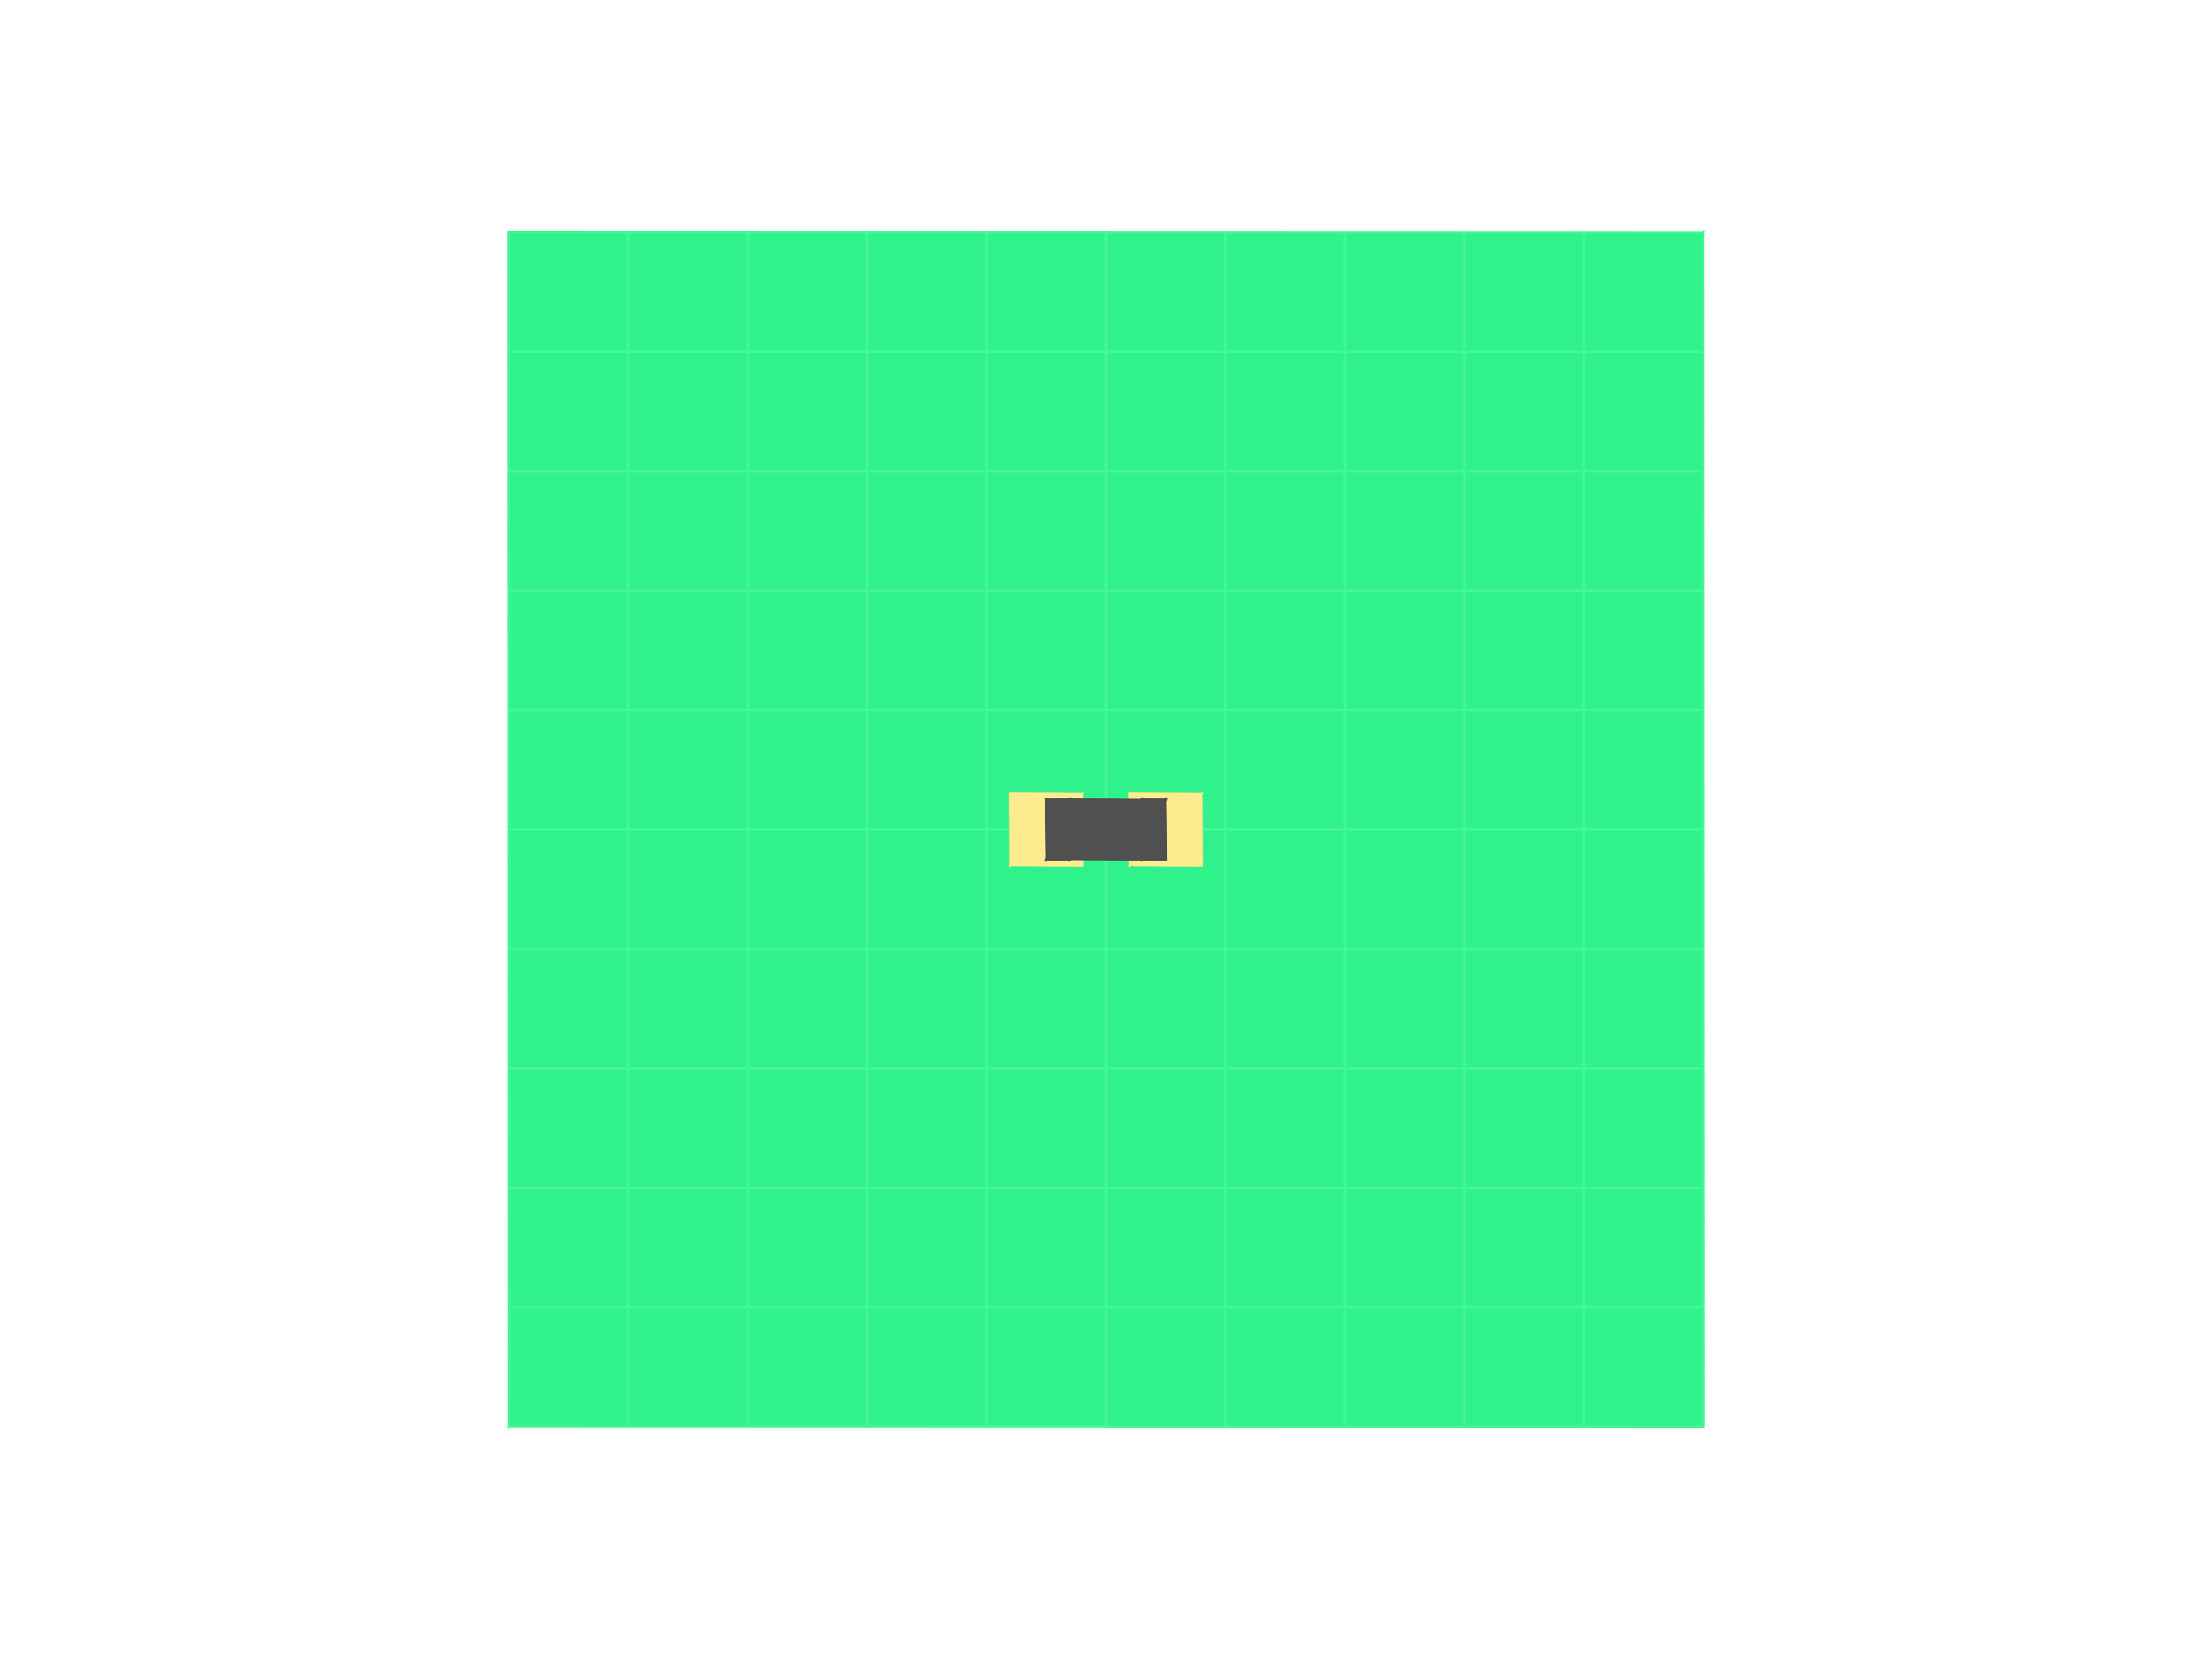
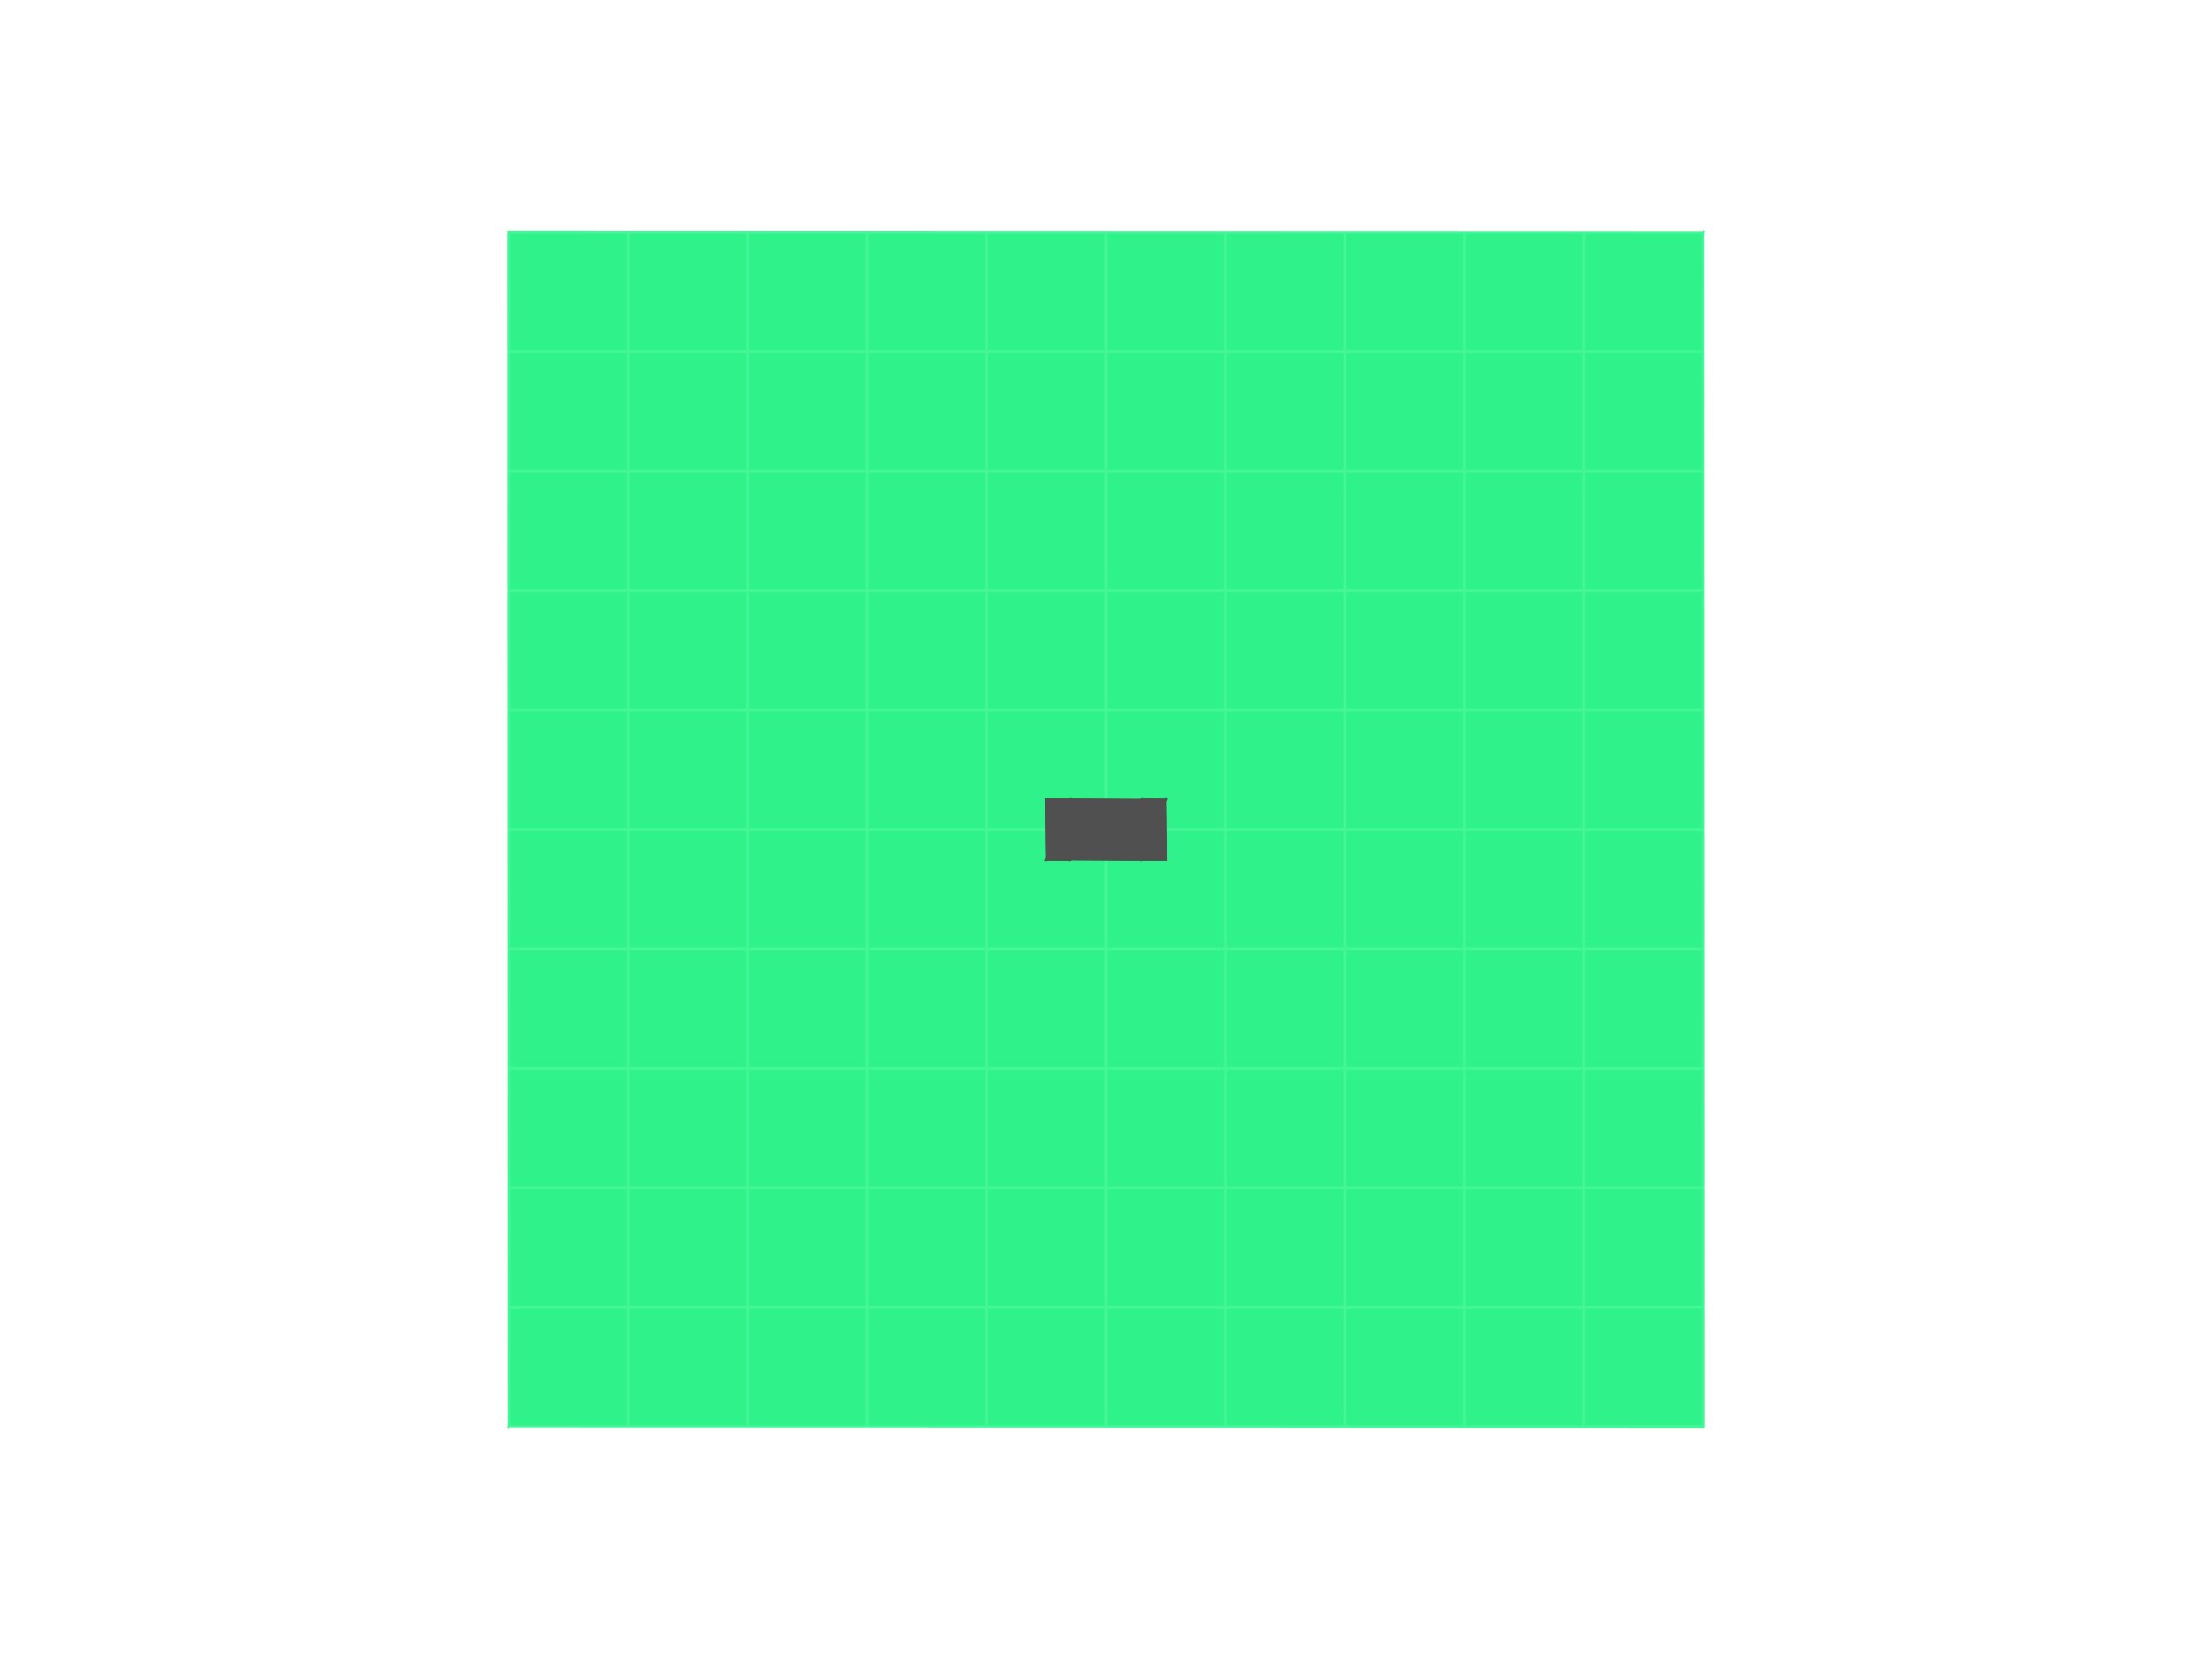
<svg xmlns="http://www.w3.org/2000/svg" viewBox="-400 -300 800 600" width="800" height="600" style="background-color: rgb(255, 255, 255);">
  <path d="M-216.354,216.854L-216.5,-216.501L216.854,-216.353zM-216.854,216.353L216.354,-216.854L216.5,216.5z" style="fill:rgb(38,209,118);fill-opacity:0.9" />
  <path d="M-216,217L-216,-217L-216,-216z" style="fill:rgb(43,230,130);fill-opacity:0.9" />
  <path d="M216,217L216,-217L216,-216z" style="fill:rgb(38,209,118);fill-opacity:0.9" />
  <path d="M-217,216L217,216L216,216z" style="fill:rgb(43,230,130);fill-opacity:0.9" />
  <path d="M-217,-216L217,-216L216,-216z" style="fill:rgb(38,209,118);fill-opacity:0.9" />
  <path d="M-388.8,-2160L-388.8,2160M-345.6,-2160L-345.6,2160M-302.4,-2160L-302.4,2160M-259.2,-2160L-259.2,2160M-216,-2160L-216,2160M-172.8,-2160L-172.8,2160M-129.6,-2160L-129.6,2160M-86.4,-2160L-86.4,2160M-43.2,-2160L-43.2,2160M0,-2160L0,2160M43.2,-2160L43.2,2160M86.4,-2160L86.4,2160M129.6,-2160L129.6,2160M172.8,-2160L172.8,2160M216,-2160L216,2160M259.2,-2160L259.2,2160M302.4,-2160L302.4,2160M345.6,-2160L345.6,2160M388.8,-2160L388.8,2160M-2160,-259.2L2160,-259.2M-2160,-216L2160,-216M-2160,-172.8L2160,-172.8M-2160,-129.6L2160,-129.6M-2160,-86.4L2160,-86.4M-2160,-43.2L2160,-43.2M-2160,0L2160,0M-2160,43.2L2160,43.2M-2160,86.4L2160,86.4M-2160,129.6L2160,129.6M-2160,172.8L2160,172.8M-2160,216L2160,216M-2160,259.2L2160,259.2" style="fill:none;stroke:rgb(255,255,255);stroke-opacity:1;stroke-width:1;stroke-linecap:round" />
  <path d="M-216,216.5L-216,216.5L-216,-217z" style="fill:rgb(44,234,132);fill-opacity:0.9" />
  <path d="M216,216.5L216,-217L216,216.5z" style="fill:rgb(38,209,118);fill-opacity:0.9" />
  <path d="M-216.5,216L217,216L-216.5,216z" style="fill:rgb(44,234,132);fill-opacity:0.9" />
  <path d="M-216.5,-216L-216.5,-216L217,-216z" style="fill:rgb(38,209,118);fill-opacity:0.9" />
  <path d="M-216.854,216.354L216.501,216.5L216.353,-216.854zM-216.353,216.854L216.854,-216.354L-216.5,-216.5z" style="fill:rgb(47,245,139);fill-opacity:0.9" />
-   <path d="M-34.914,13.813L-35.06,-13.47L-7.786,-13.304zM-35.414,13.311L-8.28,-13.814L-8.147,13.463zM8.286,13.813L8.14,-13.47L35.414,-13.304zM7.786,13.311L34.92,-13.814L35.053,13.463z" style="fill:rgb(243,203,124);fill-opacity:0.9" />
-   <path d="M-34.56,13.96L-34.56,-13.96L-34.56,-12.96z" style="fill:rgb(285,239,146);fill-opacity:0.9" />
-   <path d="M-8.64,13.96L-8.64,-13.96L-8.64,-12.96z" style="fill:rgb(243,203,124);fill-opacity:0.9" />
-   <path d="M-35.56,12.96L-7.64,12.96L-8.64,12.96z" style="fill:rgb(287,241,147);fill-opacity:0.9" />
-   <path d="M-35.56,-12.96L-7.64,-12.96L-8.64,-12.96z" style="fill:rgb(243,203,124);fill-opacity:0.9" />
-   <path d="M8.64,13.96L8.64,-13.96L8.64,-12.96z" style="fill:rgb(288,241,147);fill-opacity:0.9" />
-   <path d="M34.56,13.96L34.56,-13.96L34.56,-12.96z" style="fill:rgb(243,203,124);fill-opacity:0.9" />
-   <path d="M7.64,12.96L35.56,12.96L34.56,12.96z" style="fill:rgb(286,239,146);fill-opacity:0.9" />
-   <path d="M7.64,-12.96L35.56,-12.96L34.56,-12.96z" style="fill:rgb(243,203,124);fill-opacity:0.9" />
-   <path d="M-34.56,13.46L-34.56,13.46L-34.56,-13.96z" style="fill:rgb(286,239,146);fill-opacity:0.9" />
-   <path d="M-8.64,13.46L-8.64,-13.96L-8.64,13.46z" style="fill:rgb(243,203,124);fill-opacity:0.9" />
-   <path d="M-35.06,12.96L-7.64,12.96L-35.06,12.96z" style="fill:rgb(288,241,147);fill-opacity:0.9" />
-   <path d="M-35.06,-12.96L-35.06,-12.96L-7.64,-12.96z" style="fill:rgb(243,203,124);fill-opacity:0.9" />
-   <path d="M8.64,13.46L8.64,13.46L8.64,-13.96z" style="fill:rgb(288,241,148);fill-opacity:0.9" />
-   <path d="M34.56,13.46L34.56,-13.96L34.56,13.46z" style="fill:rgb(243,203,124);fill-opacity:0.9" />
-   <path d="M8.14,12.96L35.56,12.96L8.14,12.96z" style="fill:rgb(286,240,146);fill-opacity:0.9" />
-   <path d="M8.14,-12.96L8.14,-12.96L35.56,-12.96z" style="fill:rgb(243,203,124);fill-opacity:0.9" />
-   <path d="M-35.413,13.314L-8.13,13.46L-8.296,-13.814zM-34.911,13.814L-7.786,-13.32L-35.063,-13.453z" style="fill:rgb(286,239,146);fill-opacity:0.9" />
-   <path d="M7.787,13.314L35.07,13.46L34.904,-13.814zM8.289,13.814L35.414,-13.32L8.137,-13.453z" style="fill:rgb(285,238,146);fill-opacity:0.9" />
  <path d="M-13.344,11.621L-13.46,-11.31L13.843,-11.111zM-13.844,11.117L13.353,-11.62L13.451,11.303zM12.769,11.762L12.461,-11.329L22.29,-11.233zM12.274,11.262L21.79,-11.764L22.096,11.302zM-21.791,11.762L-22.099,-11.329L-12.27,-11.233zM-22.286,11.262L-12.77,-11.764L-12.464,11.302zM12.96,11.8L12.96,-11.8L12.96,-10.8z" style="fill:rgb(68,68,68);fill-opacity:1" />
  <path d="M-13.96,10.8L13.96,10.8L12.96,10.8z" style="fill:rgb(82,82,82);fill-opacity:1" />
  <path d="M21.6,11.8L21.6,-11.8L21.6,-10.8z" style="fill:rgb(68,68,68);fill-opacity:1" />
  <path d="M11.96,10.8L22.6,10.8L21.6,10.8z" style="fill:rgb(82,82,82);fill-opacity:1" />
  <path d="M-12.96,11.8L-12.96,-11.8L-12.96,-10.8z" style="fill:rgb(68,68,68);fill-opacity:1" />
  <path d="M-22.6,10.8L-11.96,10.8L-12.96,10.8zM-12.96,11.8L-12.96,-11.8L-12.96,-10.8z" style="fill:rgb(82,82,82);fill-opacity:1" />
  <path d="M-13.96,-10.8L13.96,-10.8L12.96,-10.8z" style="fill:rgb(68,68,68);fill-opacity:1" />
  <path d="M12.96,11.8L12.96,-11.8L12.96,-10.8z" style="fill:rgb(83,83,83);fill-opacity:1" />
  <path d="M11.96,-10.8L22.6,-10.8L21.6,-10.8z" style="fill:rgb(68,68,68);fill-opacity:1" />
  <path d="M-21.6,11.8L-21.6,-11.8L-21.6,-10.8z" style="fill:rgb(82,82,82);fill-opacity:1" />
  <path d="M-22.6,-10.8L-11.96,-10.8L-12.96,-10.8z" style="fill:rgb(68,68,68);fill-opacity:1" />
  <path d="M-12.96,11.3L-12.96,11.3L-12.96,-11.8z" style="fill:rgb(82,82,82);fill-opacity:1" />
  <path d="M12.96,11.3L12.96,-11.8L12.96,11.3z" style="fill:rgb(68,68,68);fill-opacity:1" />
  <path d="M-13.46,10.8L13.96,10.8L-13.46,10.8z" style="fill:rgb(82,82,82);fill-opacity:1" />
  <path d="M-13.46,-10.8L-13.46,-10.8L13.96,-10.8z" style="fill:rgb(68,68,68);fill-opacity:1" />
  <path d="M12.96,11.3L12.96,11.3L12.96,-11.8z" style="fill:rgb(83,83,83);fill-opacity:1" />
  <path d="M21.6,11.3L21.6,-11.8L21.6,11.3z" style="fill:rgb(68,68,68);fill-opacity:1" />
  <path d="M12.46,10.8L22.6,10.8L12.46,10.8z" style="fill:rgb(82,82,82);fill-opacity:1" />
  <path d="M12.46,-10.8L12.46,-10.8L22.6,-10.8z" style="fill:rgb(68,68,68);fill-opacity:1" />
  <path d="M-21.6,11.3L-21.6,11.3L-21.6,-11.8z" style="fill:rgb(82,82,82);fill-opacity:1" />
  <path d="M-12.96,11.3L-12.96,-11.8L-12.96,11.3z" style="fill:rgb(68,68,68);fill-opacity:1" />
  <path d="M-22.1,10.8L-11.96,10.8L-22.1,10.8z" style="fill:rgb(82,82,82);fill-opacity:1" />
  <path d="M-22.1,-10.8L-22.1,-10.8L-11.96,-10.8z" style="fill:rgb(68,68,68);fill-opacity:1" />
  <path d="M-13.843,11.121L13.472,11.3L13.332,-11.621zM-13.341,11.62L13.844,-11.126L-13.463,-11.294zM12.269,11.262L22.112,11.3L21.779,-11.762zM12.781,11.764L22.285,-11.291L12.454,-11.274zM-22.291,11.262L-12.448,11.3L-12.781,-11.762zM-21.779,11.764L-12.275,-11.291L-22.106,-11.274z" style="fill:rgb(80,80,80);fill-opacity:1" />
</svg>
